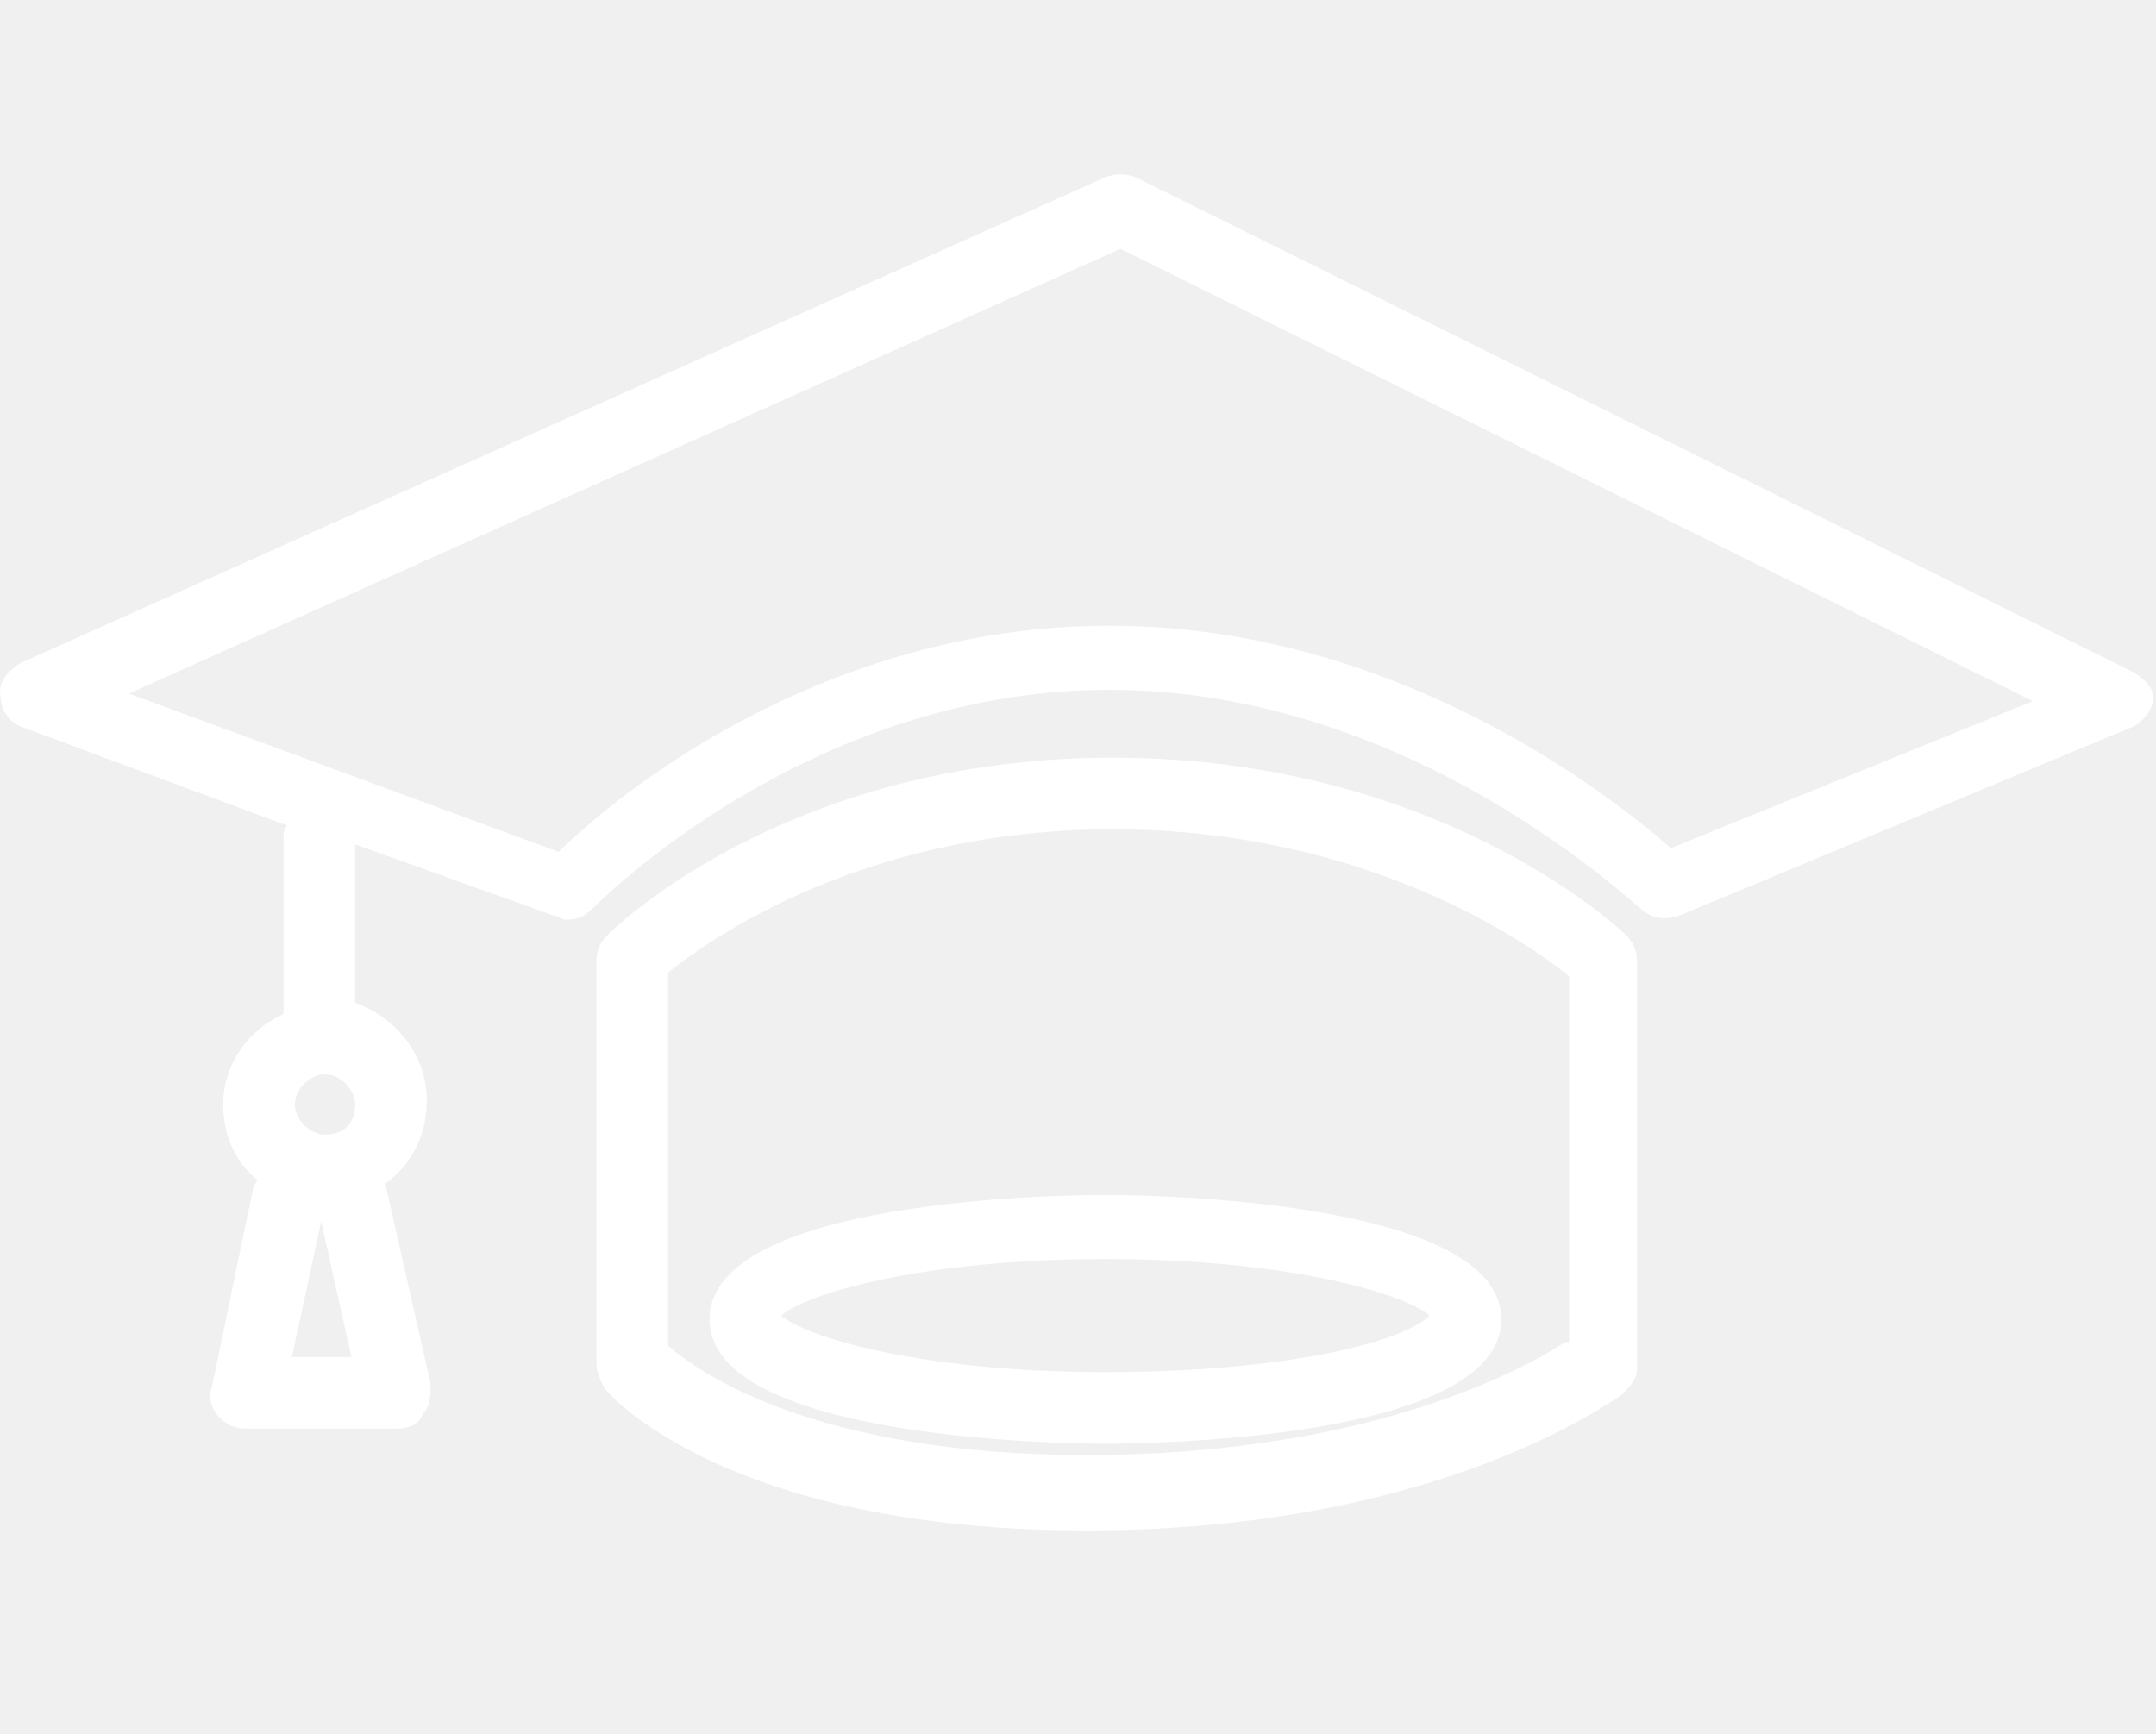
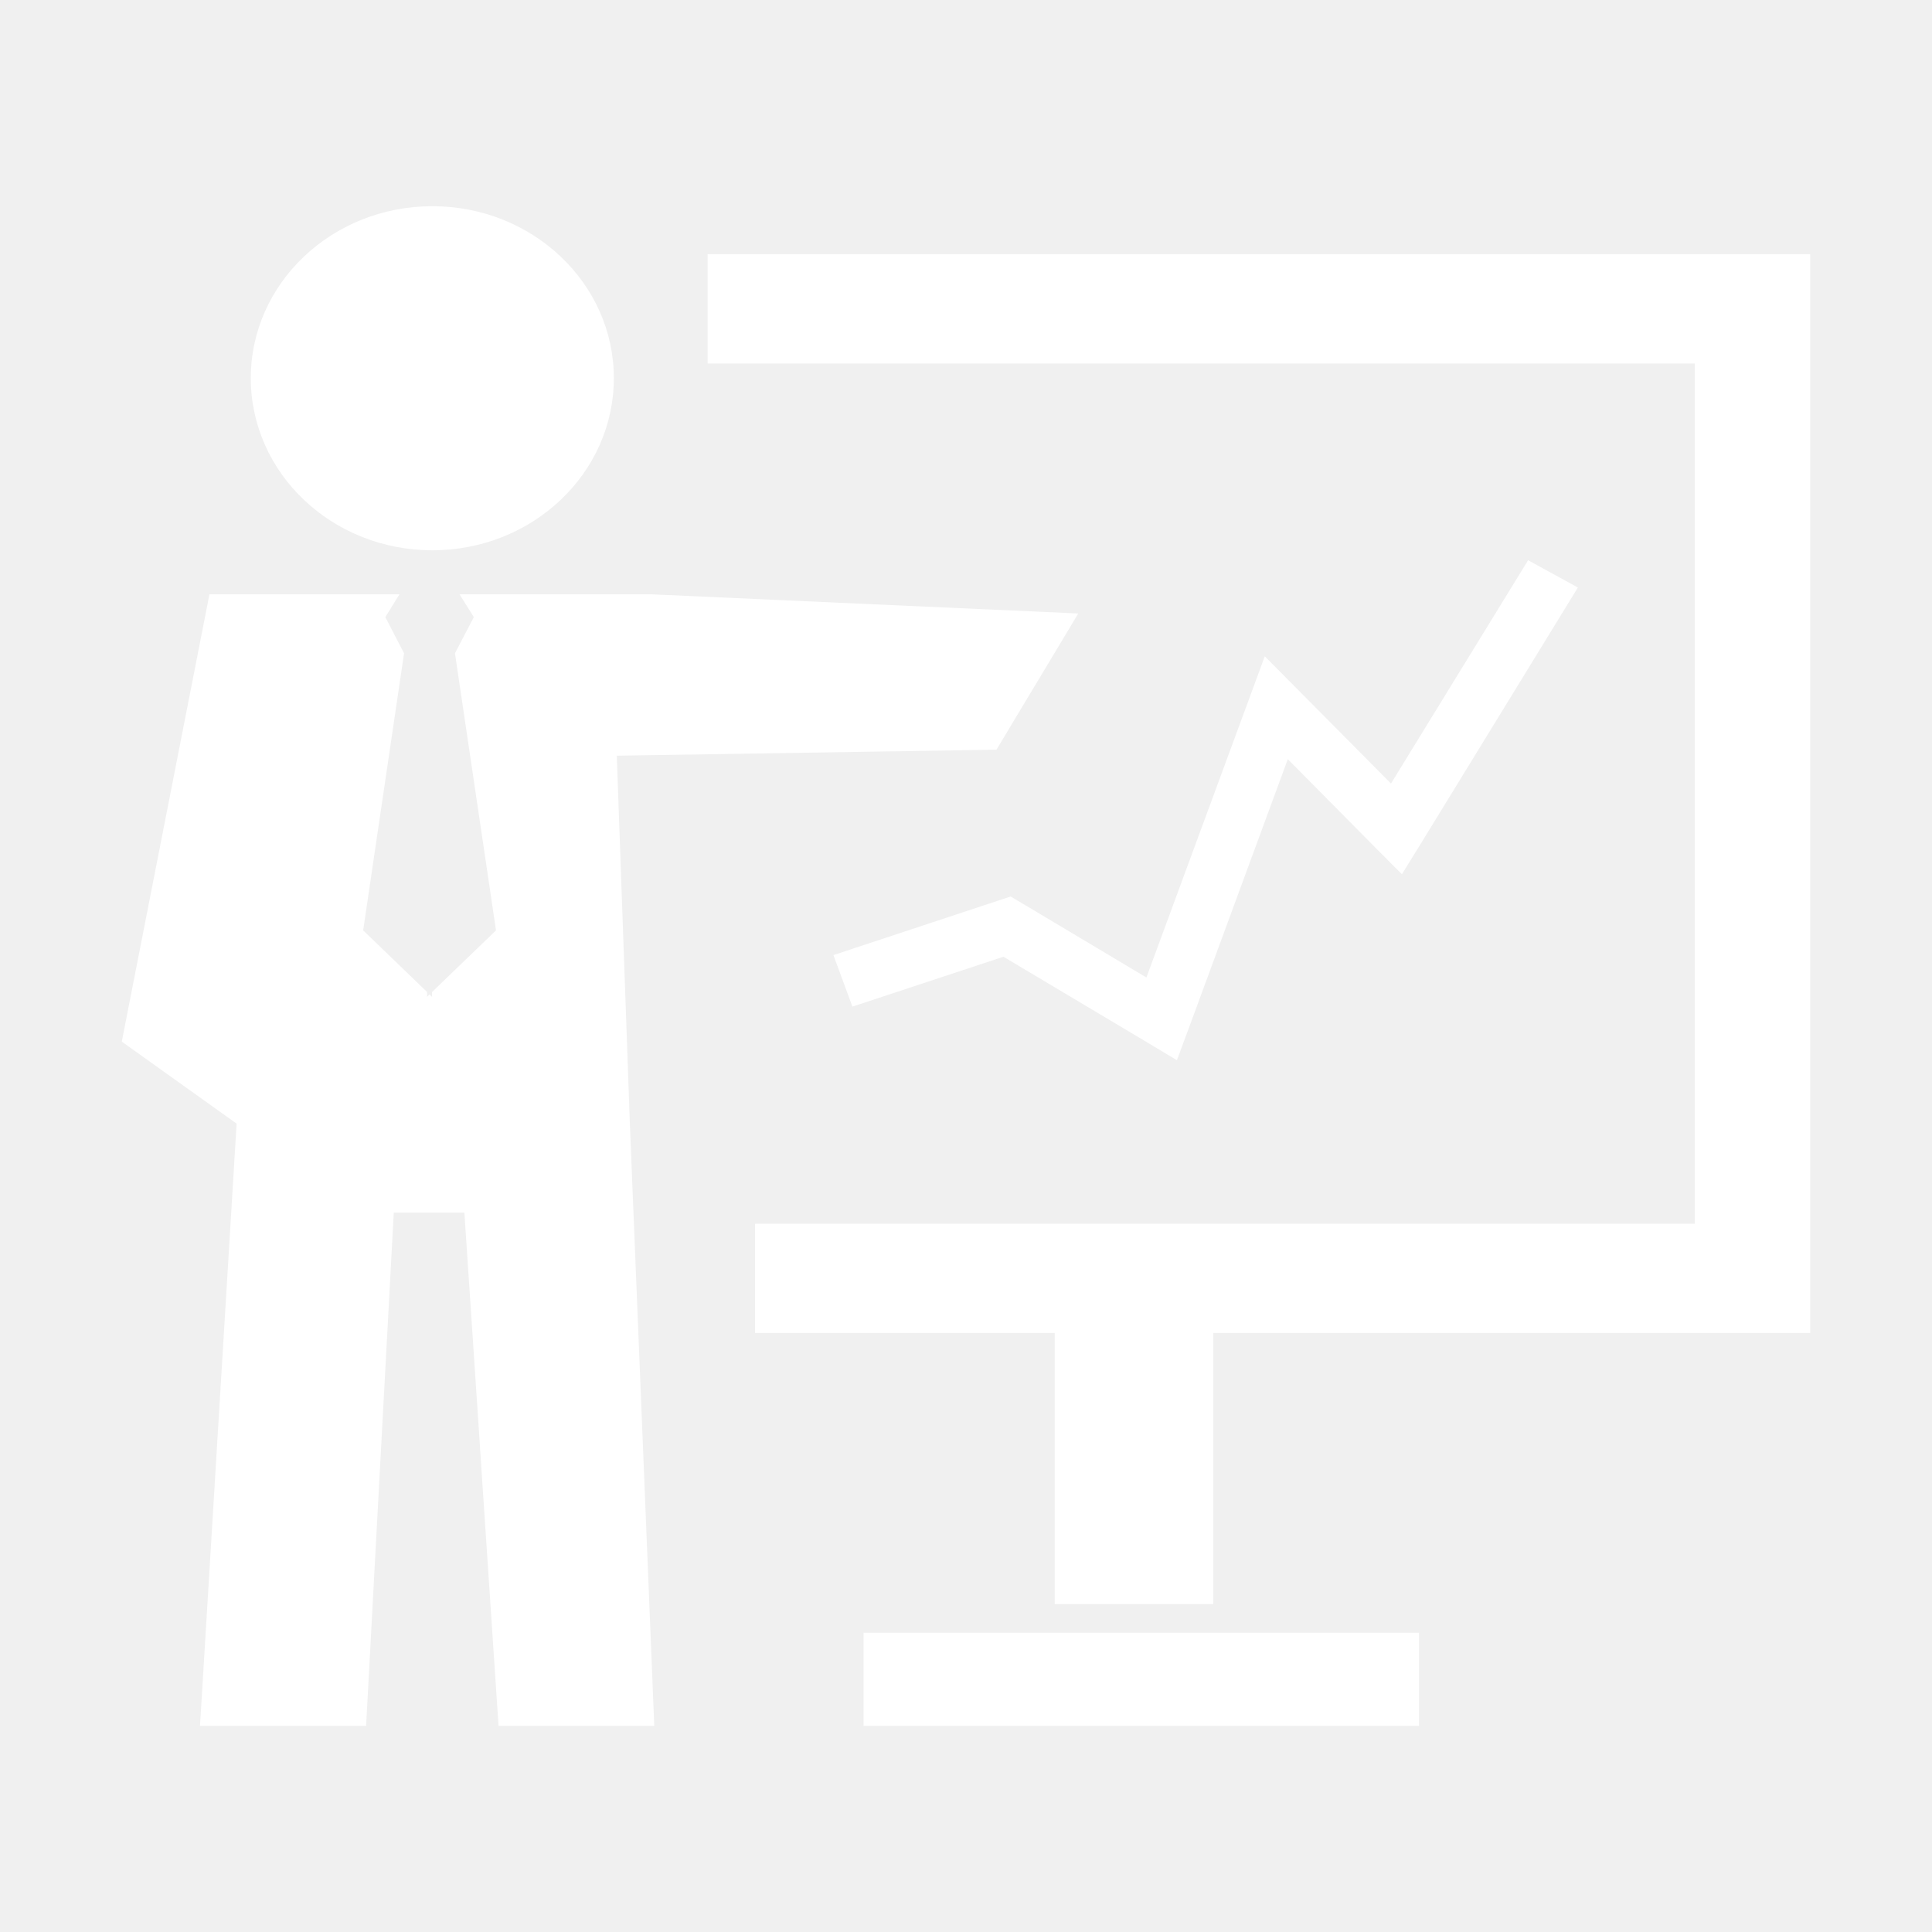
- <svg xmlns="http://www.w3.org/2000/svg" t="1721291058604" class="icon" viewBox="0 0 1273 1024" version="1.1" p-id="11171" width="248.633" height="200">
-   <path d="M657.13 447.441c-191.439 0-293.839 100.177-298.292 104.627-4.452 4.45-6.68 8.905-6.68 15.58l0 238.189c0 4.455 2.228 8.91 4.452 13.36 2.228 4.45 73.462 84.59 284.939 84.59 209.249 0 311.649-77.91 316.104-80.14 4.455-4.45 8.905-8.9 8.905-15.58L966.558 567.649c0-6.675-2.23-11.13-6.68-15.58C955.43 547.619 848.575 447.441 657.13 447.441zM924.26 792.488c-26.71 17.805-120.205 66.78-282.709 66.78-160.277 0-229.287-48.975-247.094-64.56L394.457 574.329c22.26-17.81 113.53-84.59 262.674-84.59 149.15 0 244.869 66.78 269.359 86.82l0 215.929L924.26 792.488zM418.941 779.128c0 71.235 211.479 73.46 233.739 73.46 24.49 0 233.739-2.225 233.739-73.46s-211.479-73.46-233.739-73.46C628.193 705.668 418.941 707.893 418.941 779.128zM652.68 810.293c-106.852 0-175.86-20.035-191.442-33.39 15.582-13.355 84.59-33.395 191.442-33.395 106.85 0 175.86 20.04 191.44 33.395C828.54 792.488 759.53 810.293 652.68 810.293zM1258.174 396.241 670.49 104.625c-6.68-2.225-11.13-2.225-17.81 0L11.569 391.789c-6.677 4.452-13.357 11.132-11.13 20.035 0 8.905 6.677 15.585 13.355 17.81l155.827 57.877c-2.227 2.227-2.227 4.452-2.227 8.905l0 102.402c-20.035 8.9-35.617 28.94-35.617 53.42 0 17.81 6.68 33.395 20.035 44.525 0 2.225-2.225 2.225-2.225 4.455l-24.487 117.98c-2.225 6.68 0 13.36 4.452 17.81 4.452 4.45 8.905 6.68 15.582 6.68l89.042 0c6.68 0 13.357-2.23 15.582-8.91 4.452-4.45 4.452-11.13 4.452-17.805l-26.712-117.985c15.582-11.13 24.487-28.94 24.487-48.97 0-26.715-17.81-48.98-42.295-57.88l0-93.497 117.982 42.297c2.225 0 4.45 2.225 6.677 2.225 6.677 0 11.13-2.225 15.582-6.675 2.225-2.23 126.887-129.115 304.977-129.115 180.31 0 311.649 129.115 313.874 129.115 6.675 6.675 15.585 6.675 22.26 4.45l267.129-111.305c6.68-2.228 13.355-11.13 13.355-17.81C1271.529 407.374 1267.079 400.694 1258.174 396.241zM171.847 803.618l17.81-82.37 17.807 80.14-35.617 0L171.847 803.618zM191.881 670.048c-8.905 0-17.807-8.9-17.807-17.81 0-8.9 8.902-17.805 17.807-17.805 8.905 0 17.81 8.905 17.81 17.805C209.691 663.373 203.011 670.048 191.881 670.048zM986.589 500.869c-35.615-31.165-162.5-131.34-331.679-131.34-169.187 0-291.619 100.175-325.012 133.565L76.124 409.599l585.461-262.677 538.714 267.129L986.589 500.869z" fill="#ffffff" p-id="11172" />
+ <svg xmlns="http://www.w3.org/2000/svg" t="1721627094100" class="icon" viewBox="0 0 1024 1024" version="1.1" p-id="2696" width="200" height="200">
+   <path d="M229.139 109.293c53.145 0 96.214 40.831 96.214 91.131 0 50.407-43.069 91.238-96.214 91.238-53.139 0-96.208-40.831-96.208-91.238C132.931 150.125 175.999 109.293 229.139 109.293zM264.231 914.706l-18.095-271.997-37.43 0-14.664 271.997-88.029 0 19.402-319.164-60.865-43.468 46.457-237.054 100.677 0-7.452 12.064 9.922 19.162-21.669 146.877 33.876 32.658 0 2.572 1.294-1.277 1.343 1.277 0-2.572 33.893-32.658-21.752-146.877 9.999-19.162-7.541-12.064 101.881 0 226.017 10.148-43.331 72.171-201.252 3.198 6.933 195.005 12.928 319.164L264.231 914.706zM607.617 518.097l54.452-147.737 8.293-22.504 17.194 17.326 49.697 50.108 72.666-118.347 26.388 14.455-82.892 135.184-10.387 16.788-14.008-14.074-46.457-46.917-52.412 142.397-6.36 17.147-16.234-9.724-75.708-45.114-80.052 26.441-10.064-27.301 87.068-28.786 6.879-2.267 6.229 3.693L607.617 518.097zM752.102 914.706 457.71 914.706l0-49.309 294.393 0L752.102 914.706zM959.451 163.668l0 513.961 0 28.887-30.63 0L643.05 706.515l0 143.679-84.02 0L559.03 706.516 400.209 706.516l0-57.906 498.067 0L898.276 192.674 375.056 192.674 375.056 134.691l553.766 0 30.63 0L959.452 163.668z" fill="#ffffff" p-id="2697" />
</svg>
